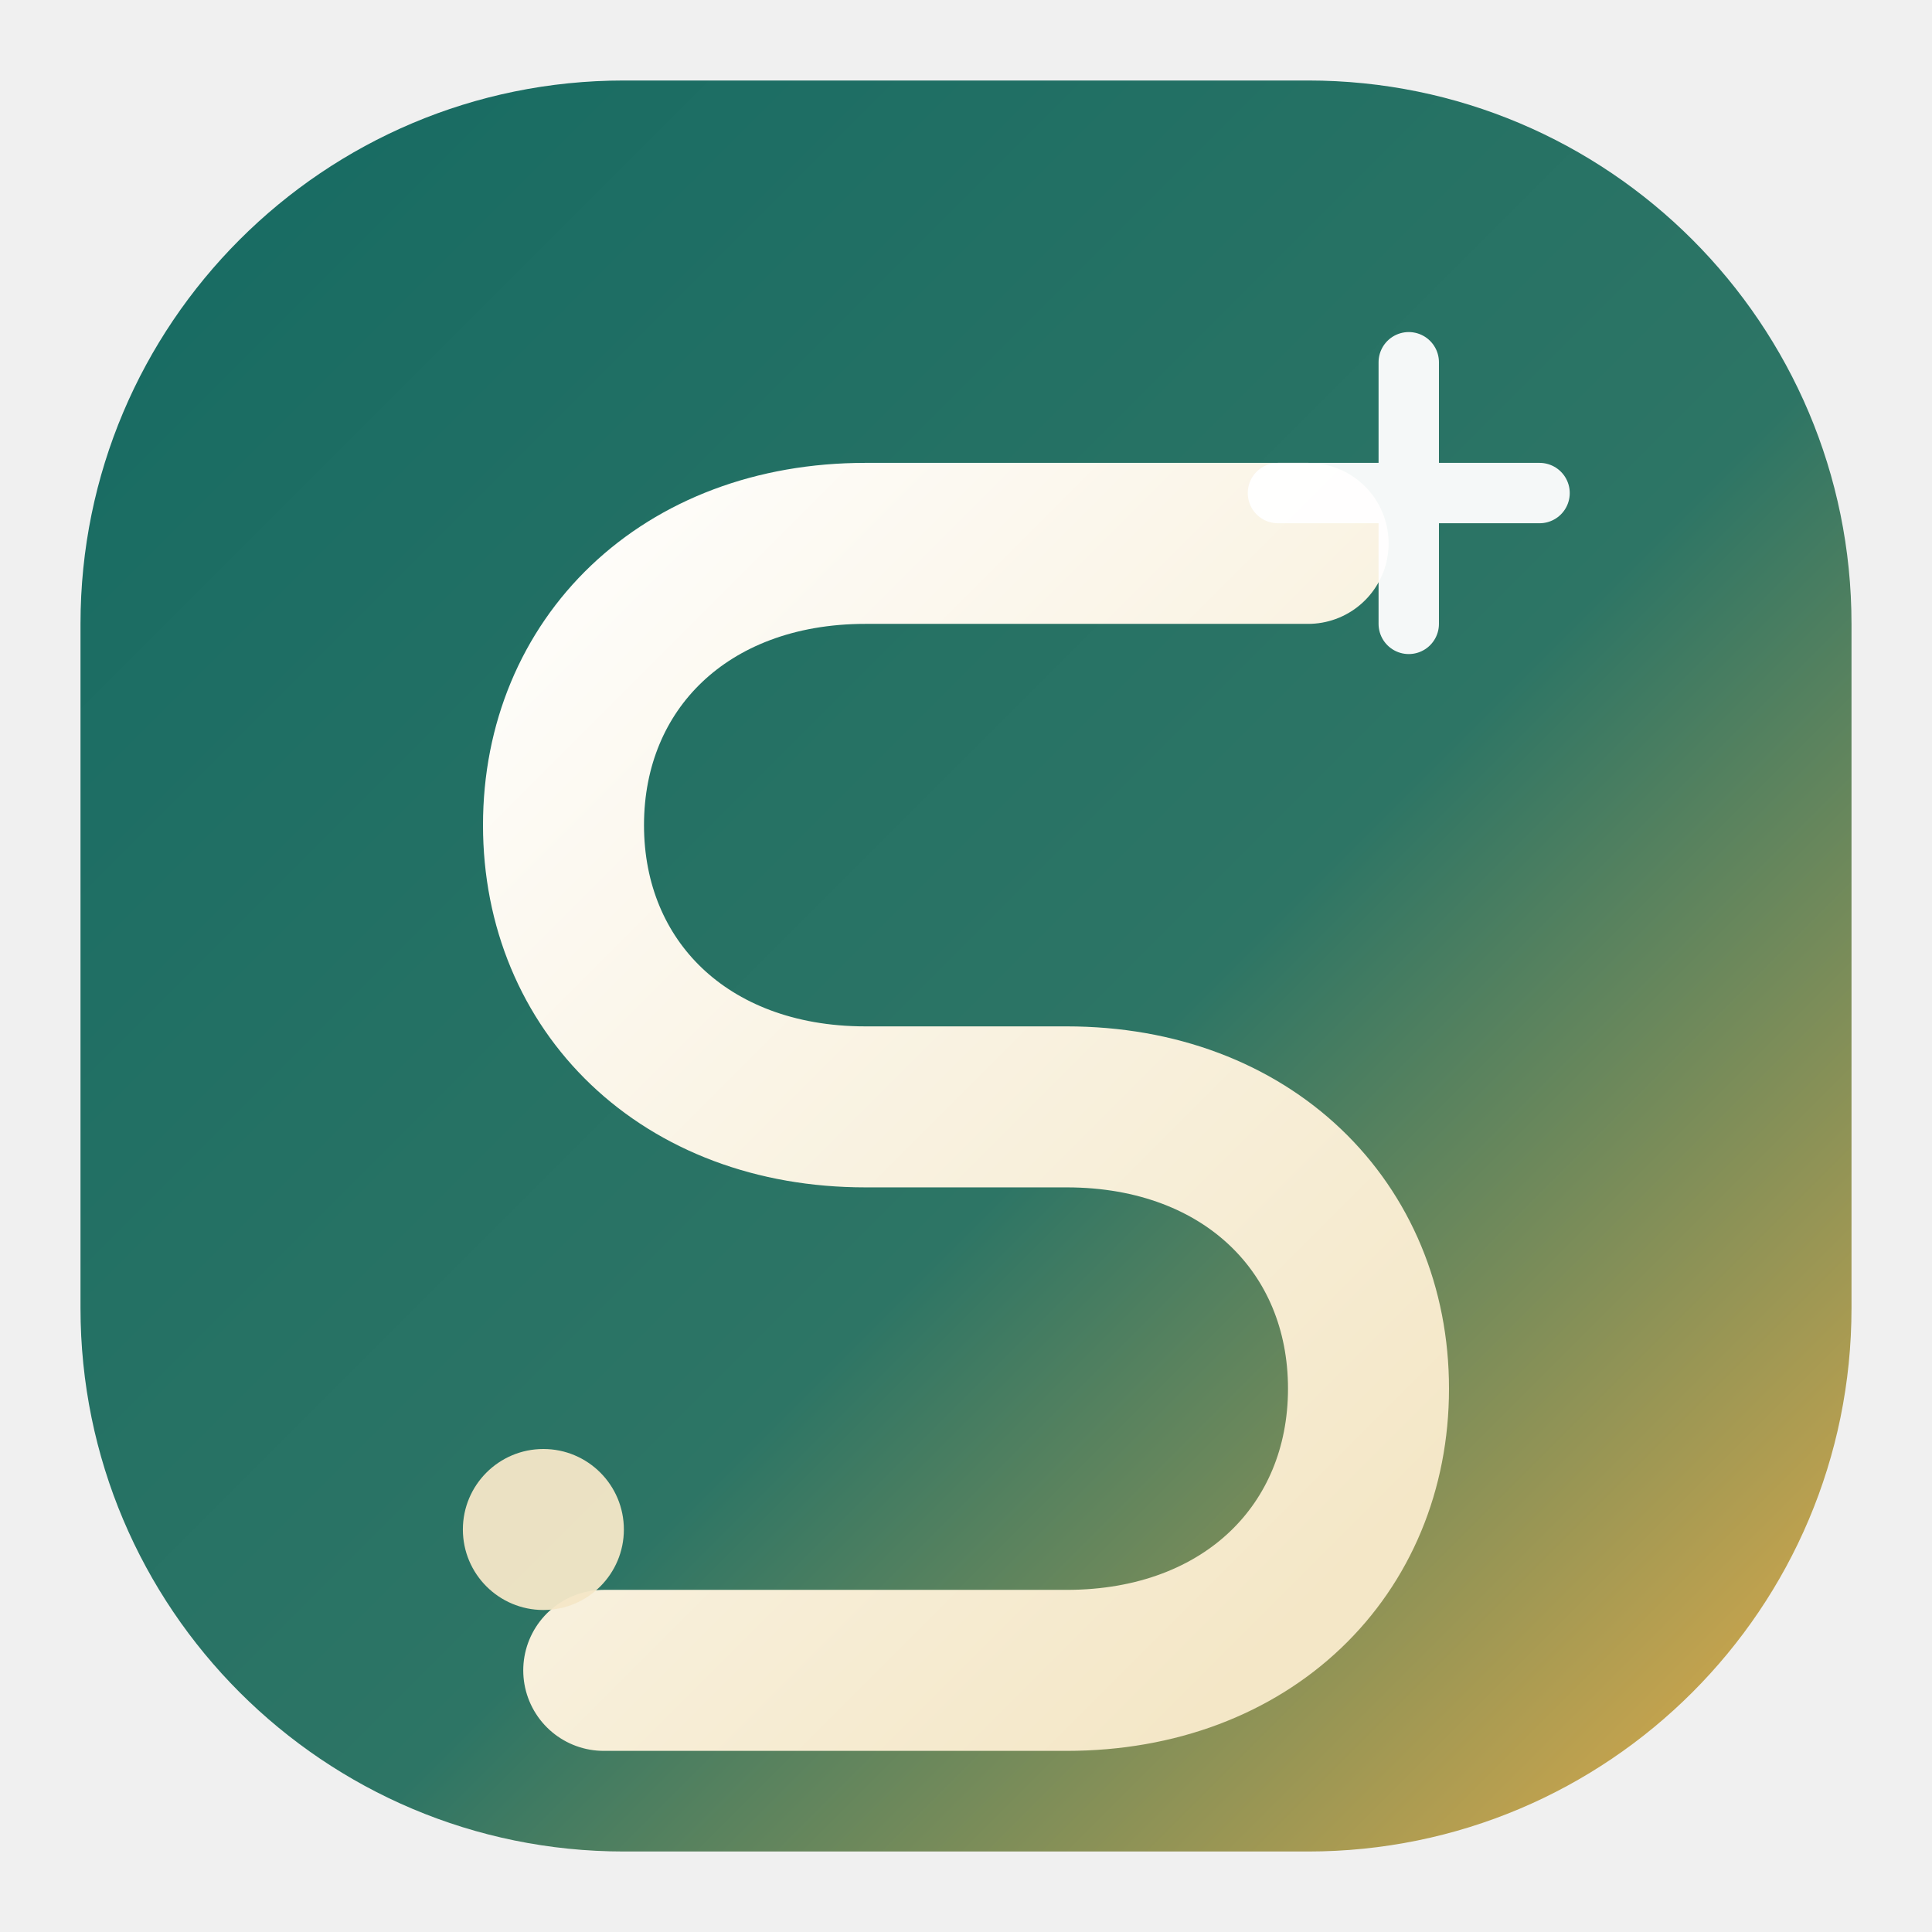
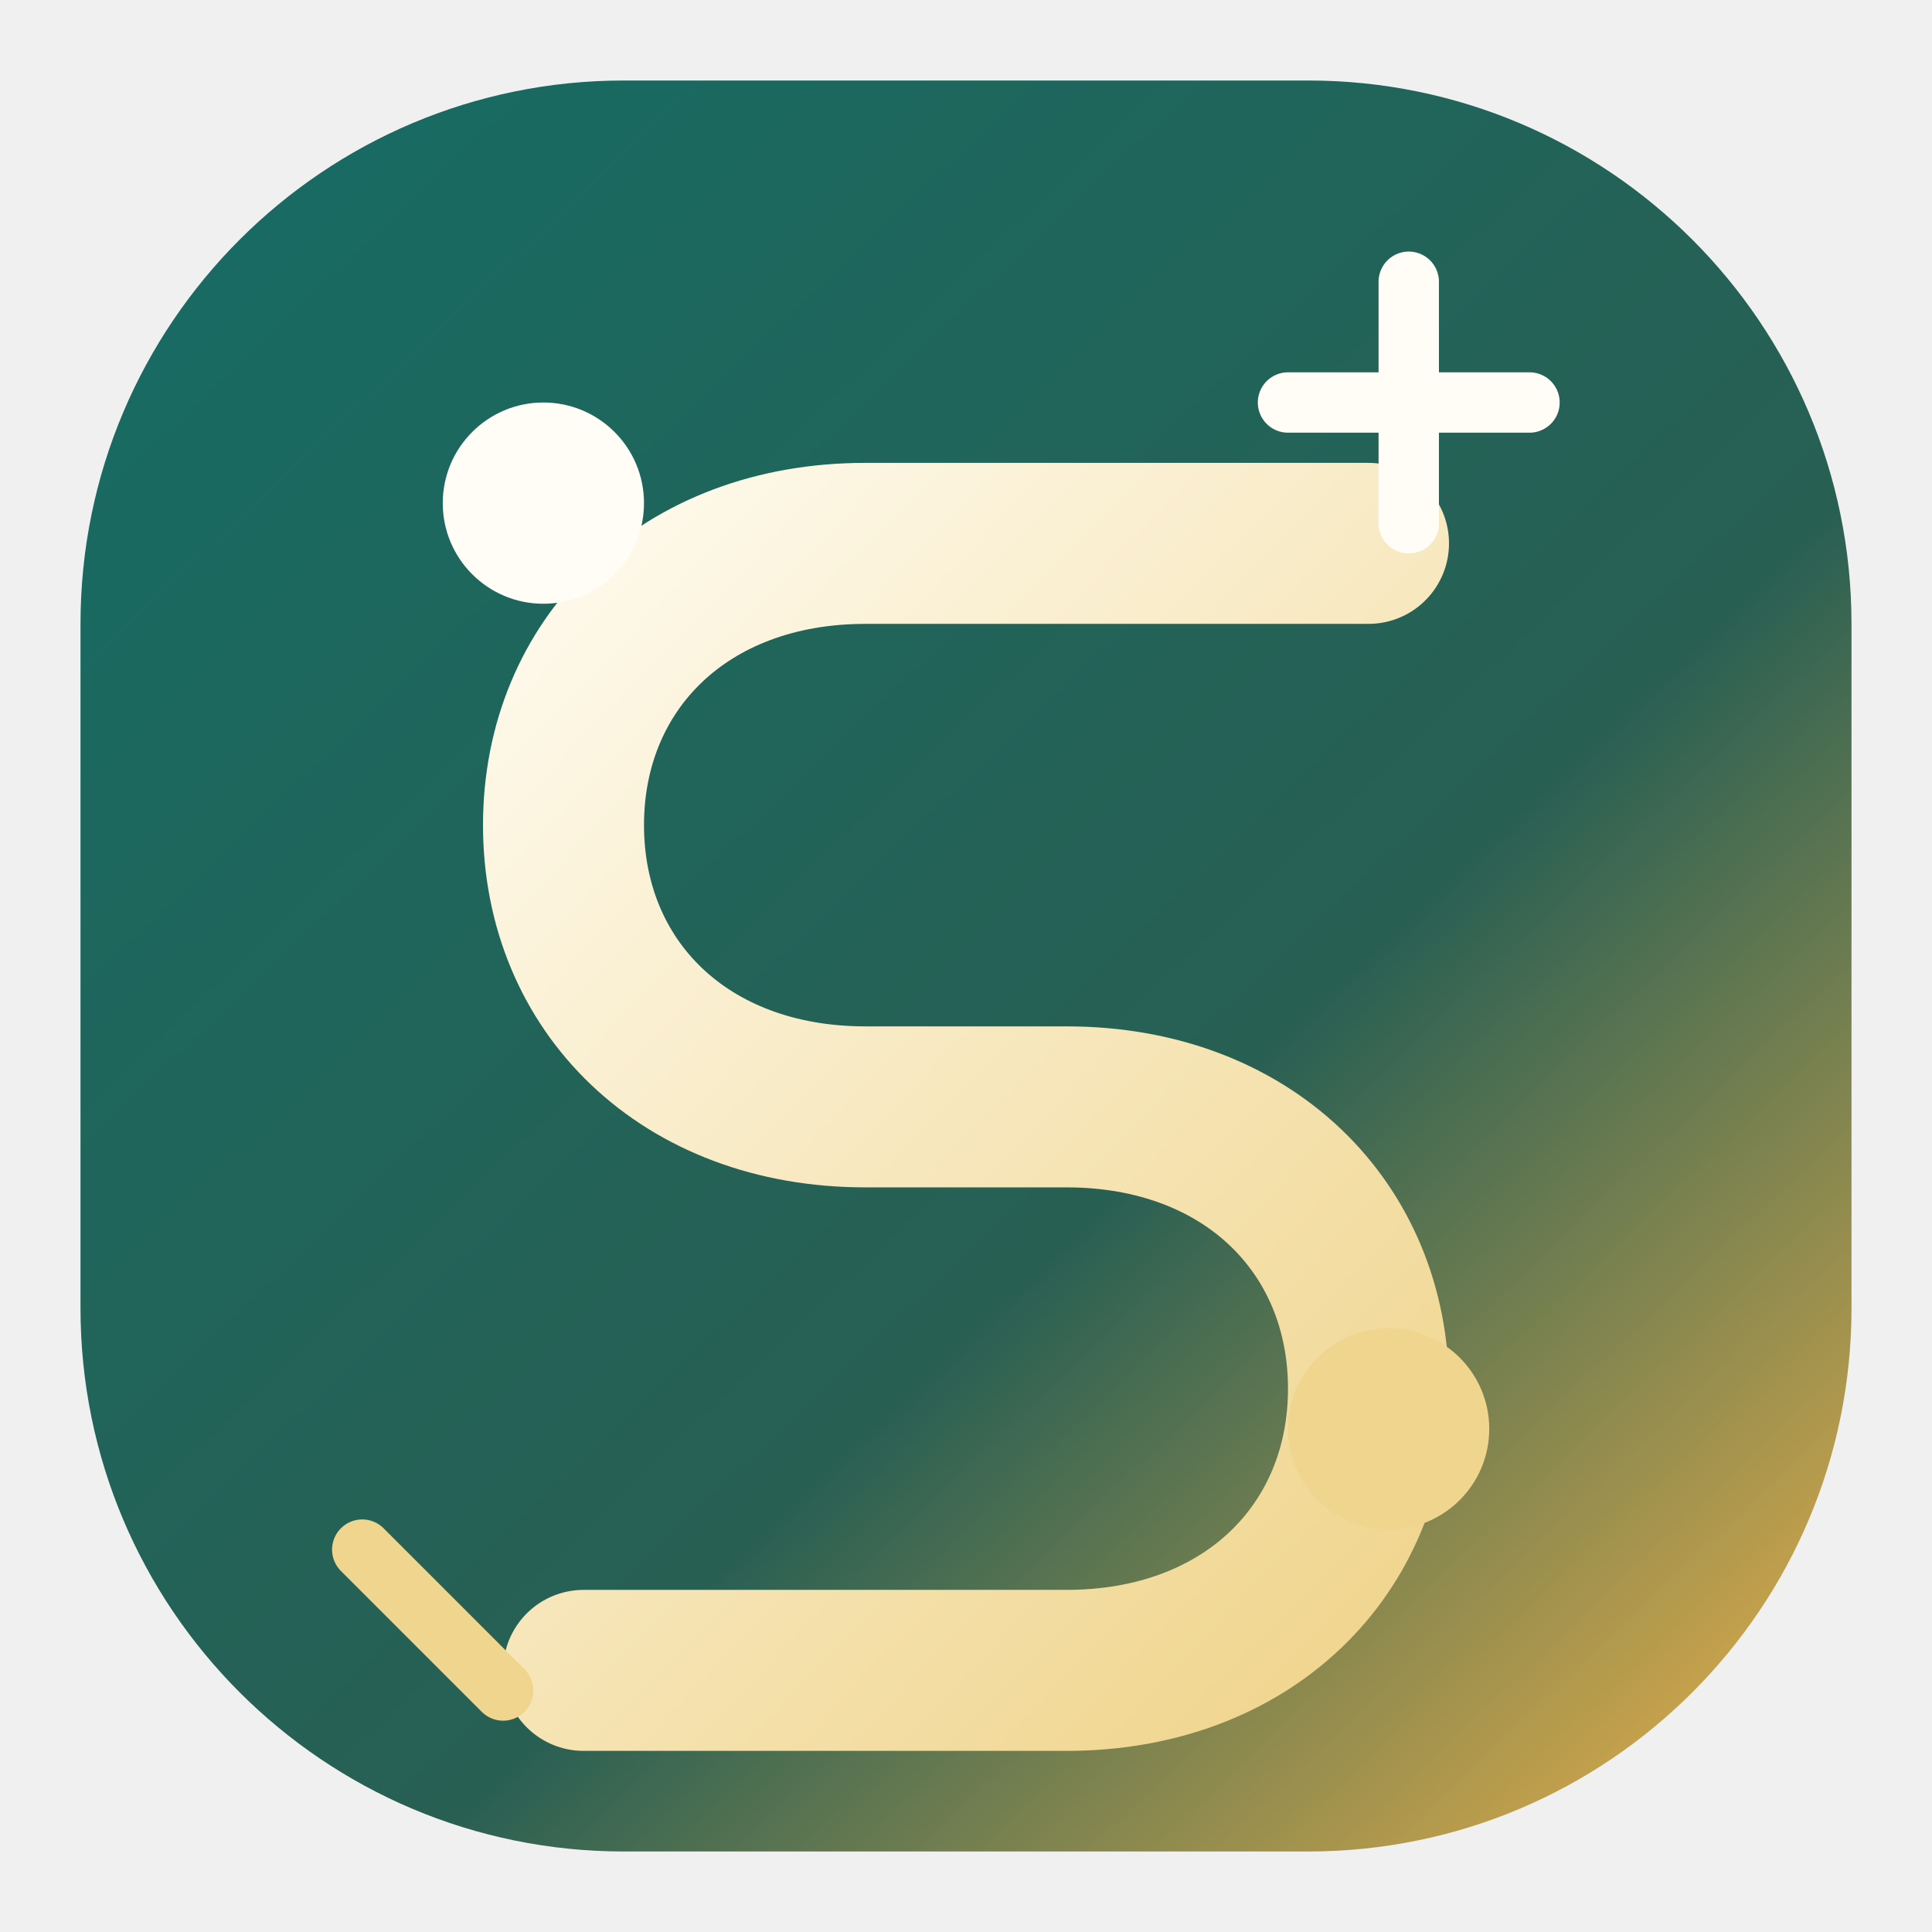
- <svg xmlns="http://www.w3.org/2000/svg" viewBox="0 0 96 96" role="img" aria-labelledby="title">
+ <svg xmlns="http://www.w3.org/2000/svg" viewBox="0 0 96 96" role="img" aria-labelledby="title desc">
  <defs>
-     <linearGradient id="g" x1="8" y1="8" x2="88" y2="88" gradientUnits="userSpaceOnUse">
+     <linearGradient id="brand" x1="10" y1="8" x2="86" y2="88" gradientUnits="userSpaceOnUse">
      <stop stop-color="#176b63" />
-       <stop offset=".58" stop-color="#2d7565" />
+       <stop offset=".62" stop-color="#285f53" />
      <stop offset="1" stop-color="#d5a84b" />
    </linearGradient>
-     <linearGradient id="line" x1="23" y1="24" x2="72" y2="73" gradientUnits="userSpaceOnUse">
-       <stop stop-color="#fff" />
-       <stop offset="1" stop-color="#f4e7c7" />
+     <linearGradient id="ribbon" x1="22" y1="24" x2="75" y2="75" gradientUnits="userSpaceOnUse">
+       <stop stop-color="#fffdf5" />
+       <stop offset="1" stop-color="#f0d58e" />
    </linearGradient>
  </defs>
-   <rect x="4" y="4" width="88" height="88" rx="27" fill="url(#g)" />
-   <path d="M65 27H43c-9 0-15 6-15 14s6 14 15 14h10c9 0 15 6 15 14s-6 14-15 14H30" fill="none" stroke="url(#line)" stroke-width="8" stroke-linecap="round" />
-   <path d="M70 18v13M63.5 24.5h13" stroke="#fff" stroke-width="3" stroke-linecap="round" opacity=".95" />
-   <circle cx="27" cy="76" r="4" fill="#f4e7c7" opacity=".95" />
+   <rect x="4" y="4" width="88" height="88" rx="27" fill="url(#brand)" />
+   <path d="M68 27H43c-9 0-15 6-15 14s6 14 15 14h10c9 0 15 6 15 14s-6 14-15 14H29" fill="none" stroke="url(#ribbon)" stroke-width="8" stroke-linecap="round" stroke-linejoin="round" />
+   <circle cx="27" cy="25" r="5" fill="#fffdf5" />
+   <circle cx="69" cy="71" r="5" fill="#f0d58e" />
+   <path d="M70 14v12M64 20h12" stroke="#fffdf5" stroke-width="3" stroke-linecap="round" />
+   <path d="M18 77l7 7" stroke="#f0d58e" stroke-width="3" stroke-linecap="round" />
</svg>
